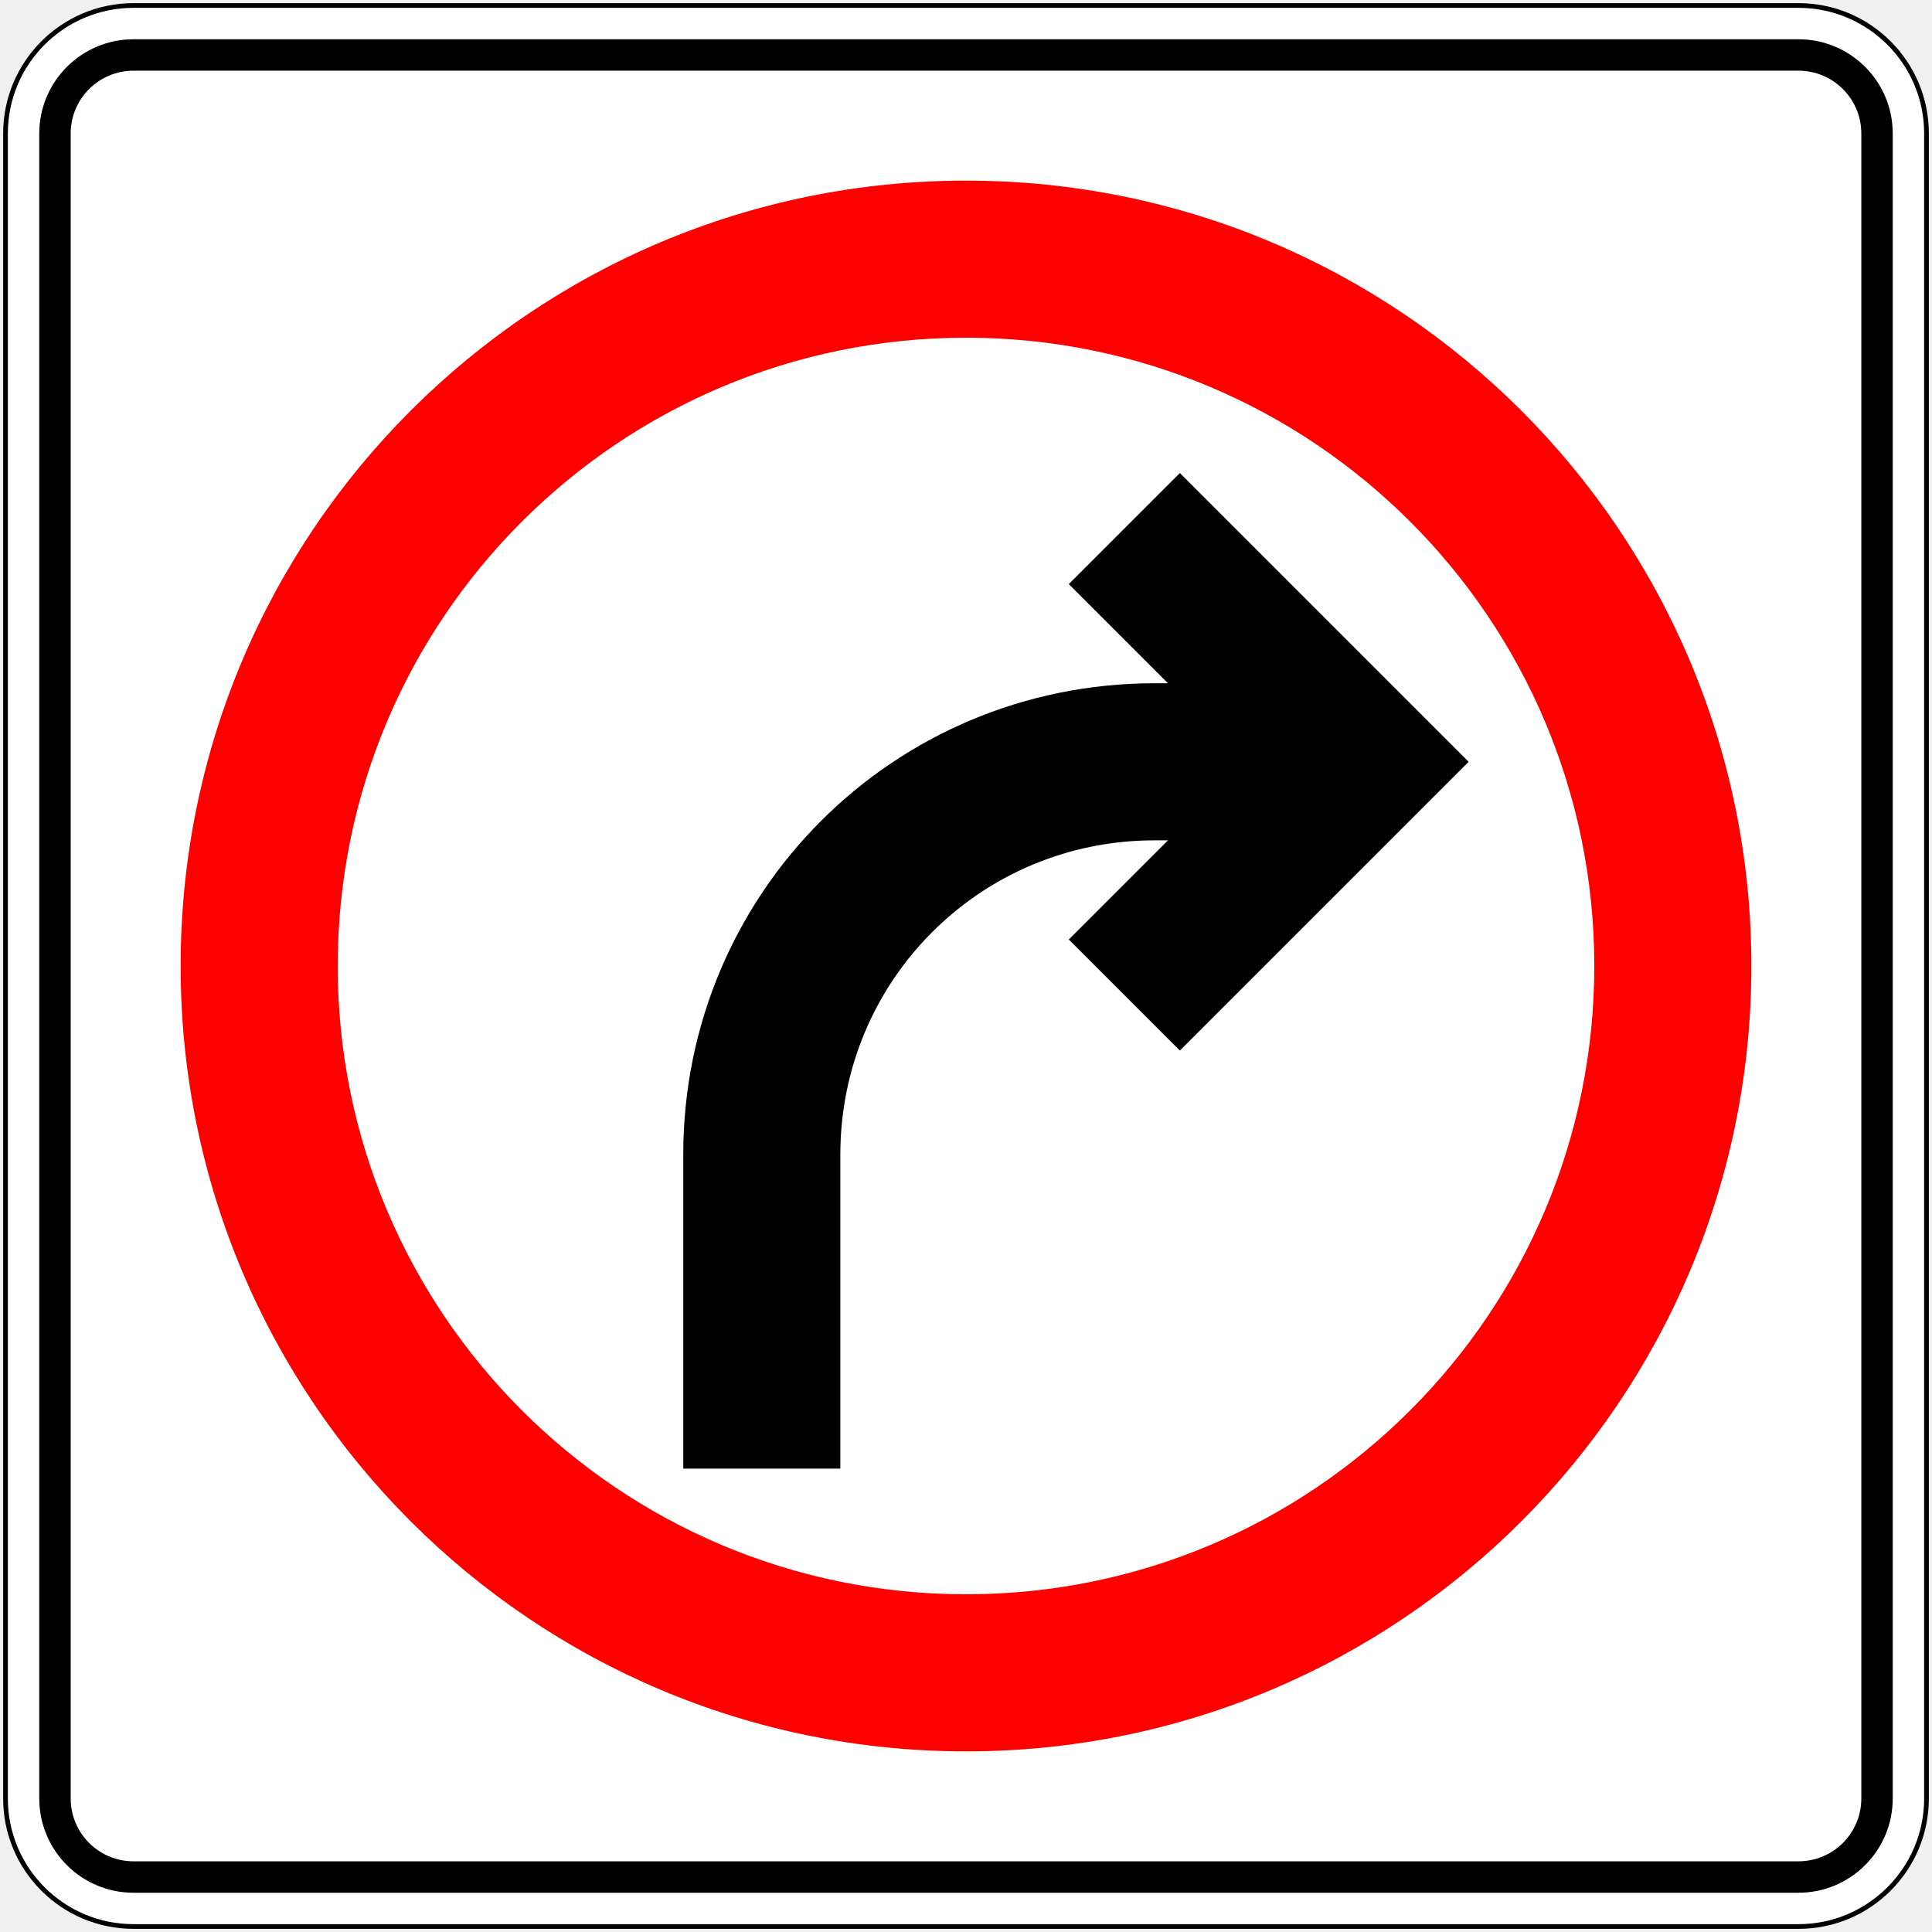
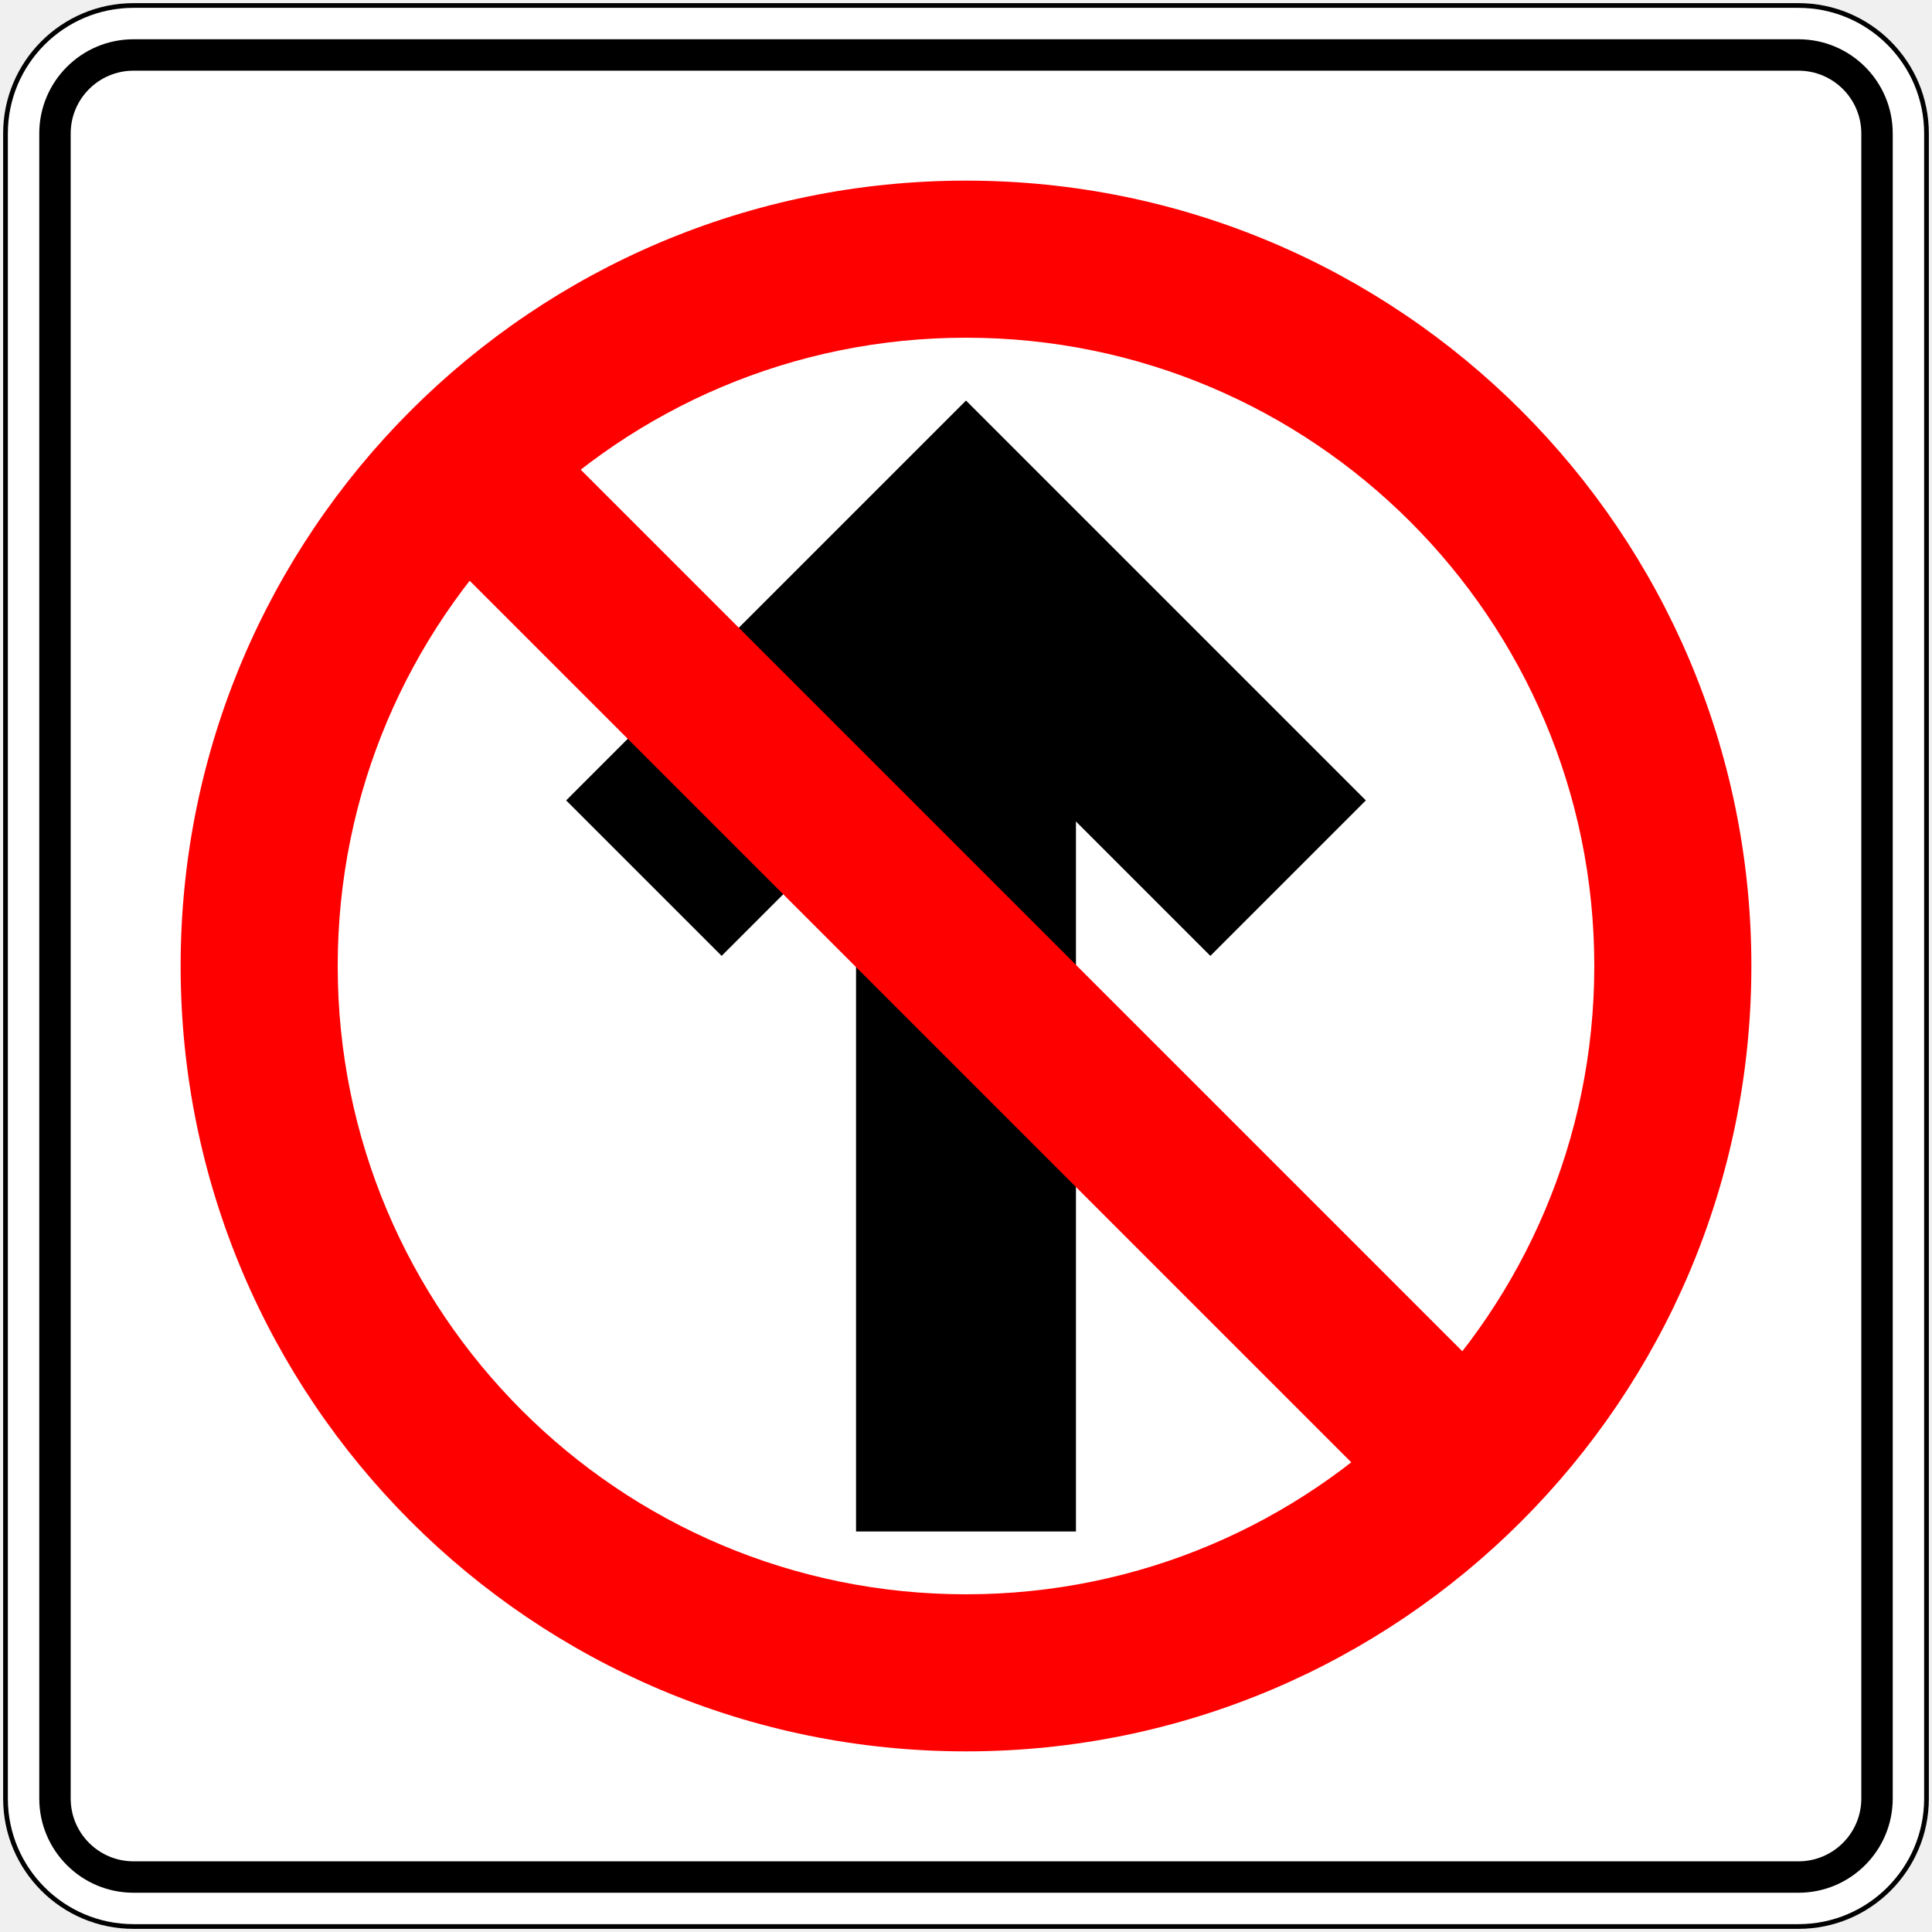
<svg xmlns="http://www.w3.org/2000/svg" width="615mm" height="615mm" viewBox="0 0 615 615" version="1.1" id="svg8">
  <defs id="defs2" />
  <g id="layer1" transform="translate(0,318)">
    <rect style="opacity:1;vector-effect:none;fill:#000000;fill-opacity:1;fill-rule:nonzero;stroke:none;stroke-width:5.318;stroke-linecap:square;stroke-linejoin:miter;stroke-miterlimit:7;stroke-dasharray:none;stroke-dashoffset:0;stroke-opacity:1" id="rect10" width="613" height="613" x="1" y="-317" rx="41.5" ry="41.5" />
    <rect ry="40" rx="40" y="-315.5" x="2.5" height="610" width="610" id="rect17" style="opacity:1;vector-effect:none;fill:#ffffff;fill-opacity:1;fill-rule:nonzero;stroke:none;stroke-width:5.292;stroke-linecap:square;stroke-linejoin:miter;stroke-miterlimit:7;stroke-dasharray:none;stroke-dashoffset:0;stroke-opacity:1" />
    <rect style="opacity:1;vector-effect:none;fill:#000000;fill-opacity:1;fill-rule:nonzero;stroke:none;stroke-width:5.118;stroke-linecap:square;stroke-linejoin:miter;stroke-miterlimit:7;stroke-dasharray:none;stroke-dashoffset:0;stroke-opacity:1" id="rect19" width="590" height="590" x="12.5" y="-305.5" rx="30" ry="30" />
    <rect style="opacity:1;vector-effect:none;fill:#ffffff;fill-opacity:1;fill-rule:nonzero;stroke:none;stroke-width:4.945;stroke-linecap:square;stroke-linejoin:miter;stroke-miterlimit:7;stroke-dasharray:none;stroke-dashoffset:0;stroke-opacity:1" id="rect21" width="570" height="570" x="22.5" y="-295.5" rx="20" ry="20" />
    <circle style="opacity:1;vector-effect:none;fill:#ff0000;fill-opacity:1;fill-rule:nonzero;stroke:none;stroke-width:5.843;stroke-linecap:square;stroke-linejoin:miter;stroke-miterlimit:7;stroke-dasharray:none;stroke-dashoffset:0;stroke-opacity:1" id="path41" cx="307.5" cy="-10.5" r="250" />
    <circle cy="-10.5" cx="307.5" id="circle43" style="opacity:1;vector-effect:none;fill:#ffffff;fill-opacity:1;fill-rule:nonzero;stroke:none;stroke-width:4.674;stroke-linecap:square;stroke-linejoin:miter;stroke-miterlimit:7;stroke-dasharray:none;stroke-dashoffset:0;stroke-opacity:1" r="200" />
-     <path id="path45" d="M 217.5,149.5 V 49.5 c 0,-83.1 66.9,-150 150,-150 h 53.552 v 50 h -53.552 c -55.4,0 -100,44.6 -100,100 V 149.5 Z" style="opacity:1;vector-effect:none;fill:#000000;fill-opacity:1;fill-rule:nonzero;stroke:none;stroke-width:6.627;stroke-linecap:square;stroke-linejoin:miter;stroke-miterlimit:7;stroke-dasharray:none;stroke-dashoffset:0;stroke-opacity:1" />
-     <path id="path96" d="m 371.789,-100.5 -31.569,-31.569 35.355,-35.355 91.924,91.924 -91.924,91.924 -35.355,-35.355 31.569,-31.569 z" style="opacity:1;vector-effect:none;fill:#000000;fill-opacity:1;fill-rule:nonzero;stroke:none;stroke-width:2.053;stroke-linecap:square;stroke-linejoin:miter;stroke-miterlimit:7;stroke-dasharray:none;stroke-dashoffset:0;stroke-opacity:1" />
+     <path style="opacity:1;vector-effect:none;fill:#000000;fill-opacity:1;fill-rule:nonzero;stroke:none;stroke-width:2.047;stroke-linecap:square;stroke-linejoin:miter;stroke-miterlimit:7;stroke-dasharray:none;stroke-dashoffset:0;stroke-opacity:1" d="m 342.5,169.5 -4e-4,-226.005 42.783,42.783 49.497,-49.497 L 307.5,-190.5 180.22,-63.22 229.718,-13.723 272.5,-56.505 V 169.5 Z" id="rect24" />
+     <rect transform="rotate(-45)" style="opacity:1;vector-effect:none;fill:#ff0000;fill-opacity:1;fill-rule:nonzero;stroke:none;stroke-width:2.846;stroke-linecap:square;stroke-linejoin:miter;stroke-miterlimit:7;stroke-dasharray:none;stroke-dashoffset:0;stroke-opacity:1" id="rect33" width="50" height="480" x="199.86" y="-29.989" />
  </g>
</svg>
